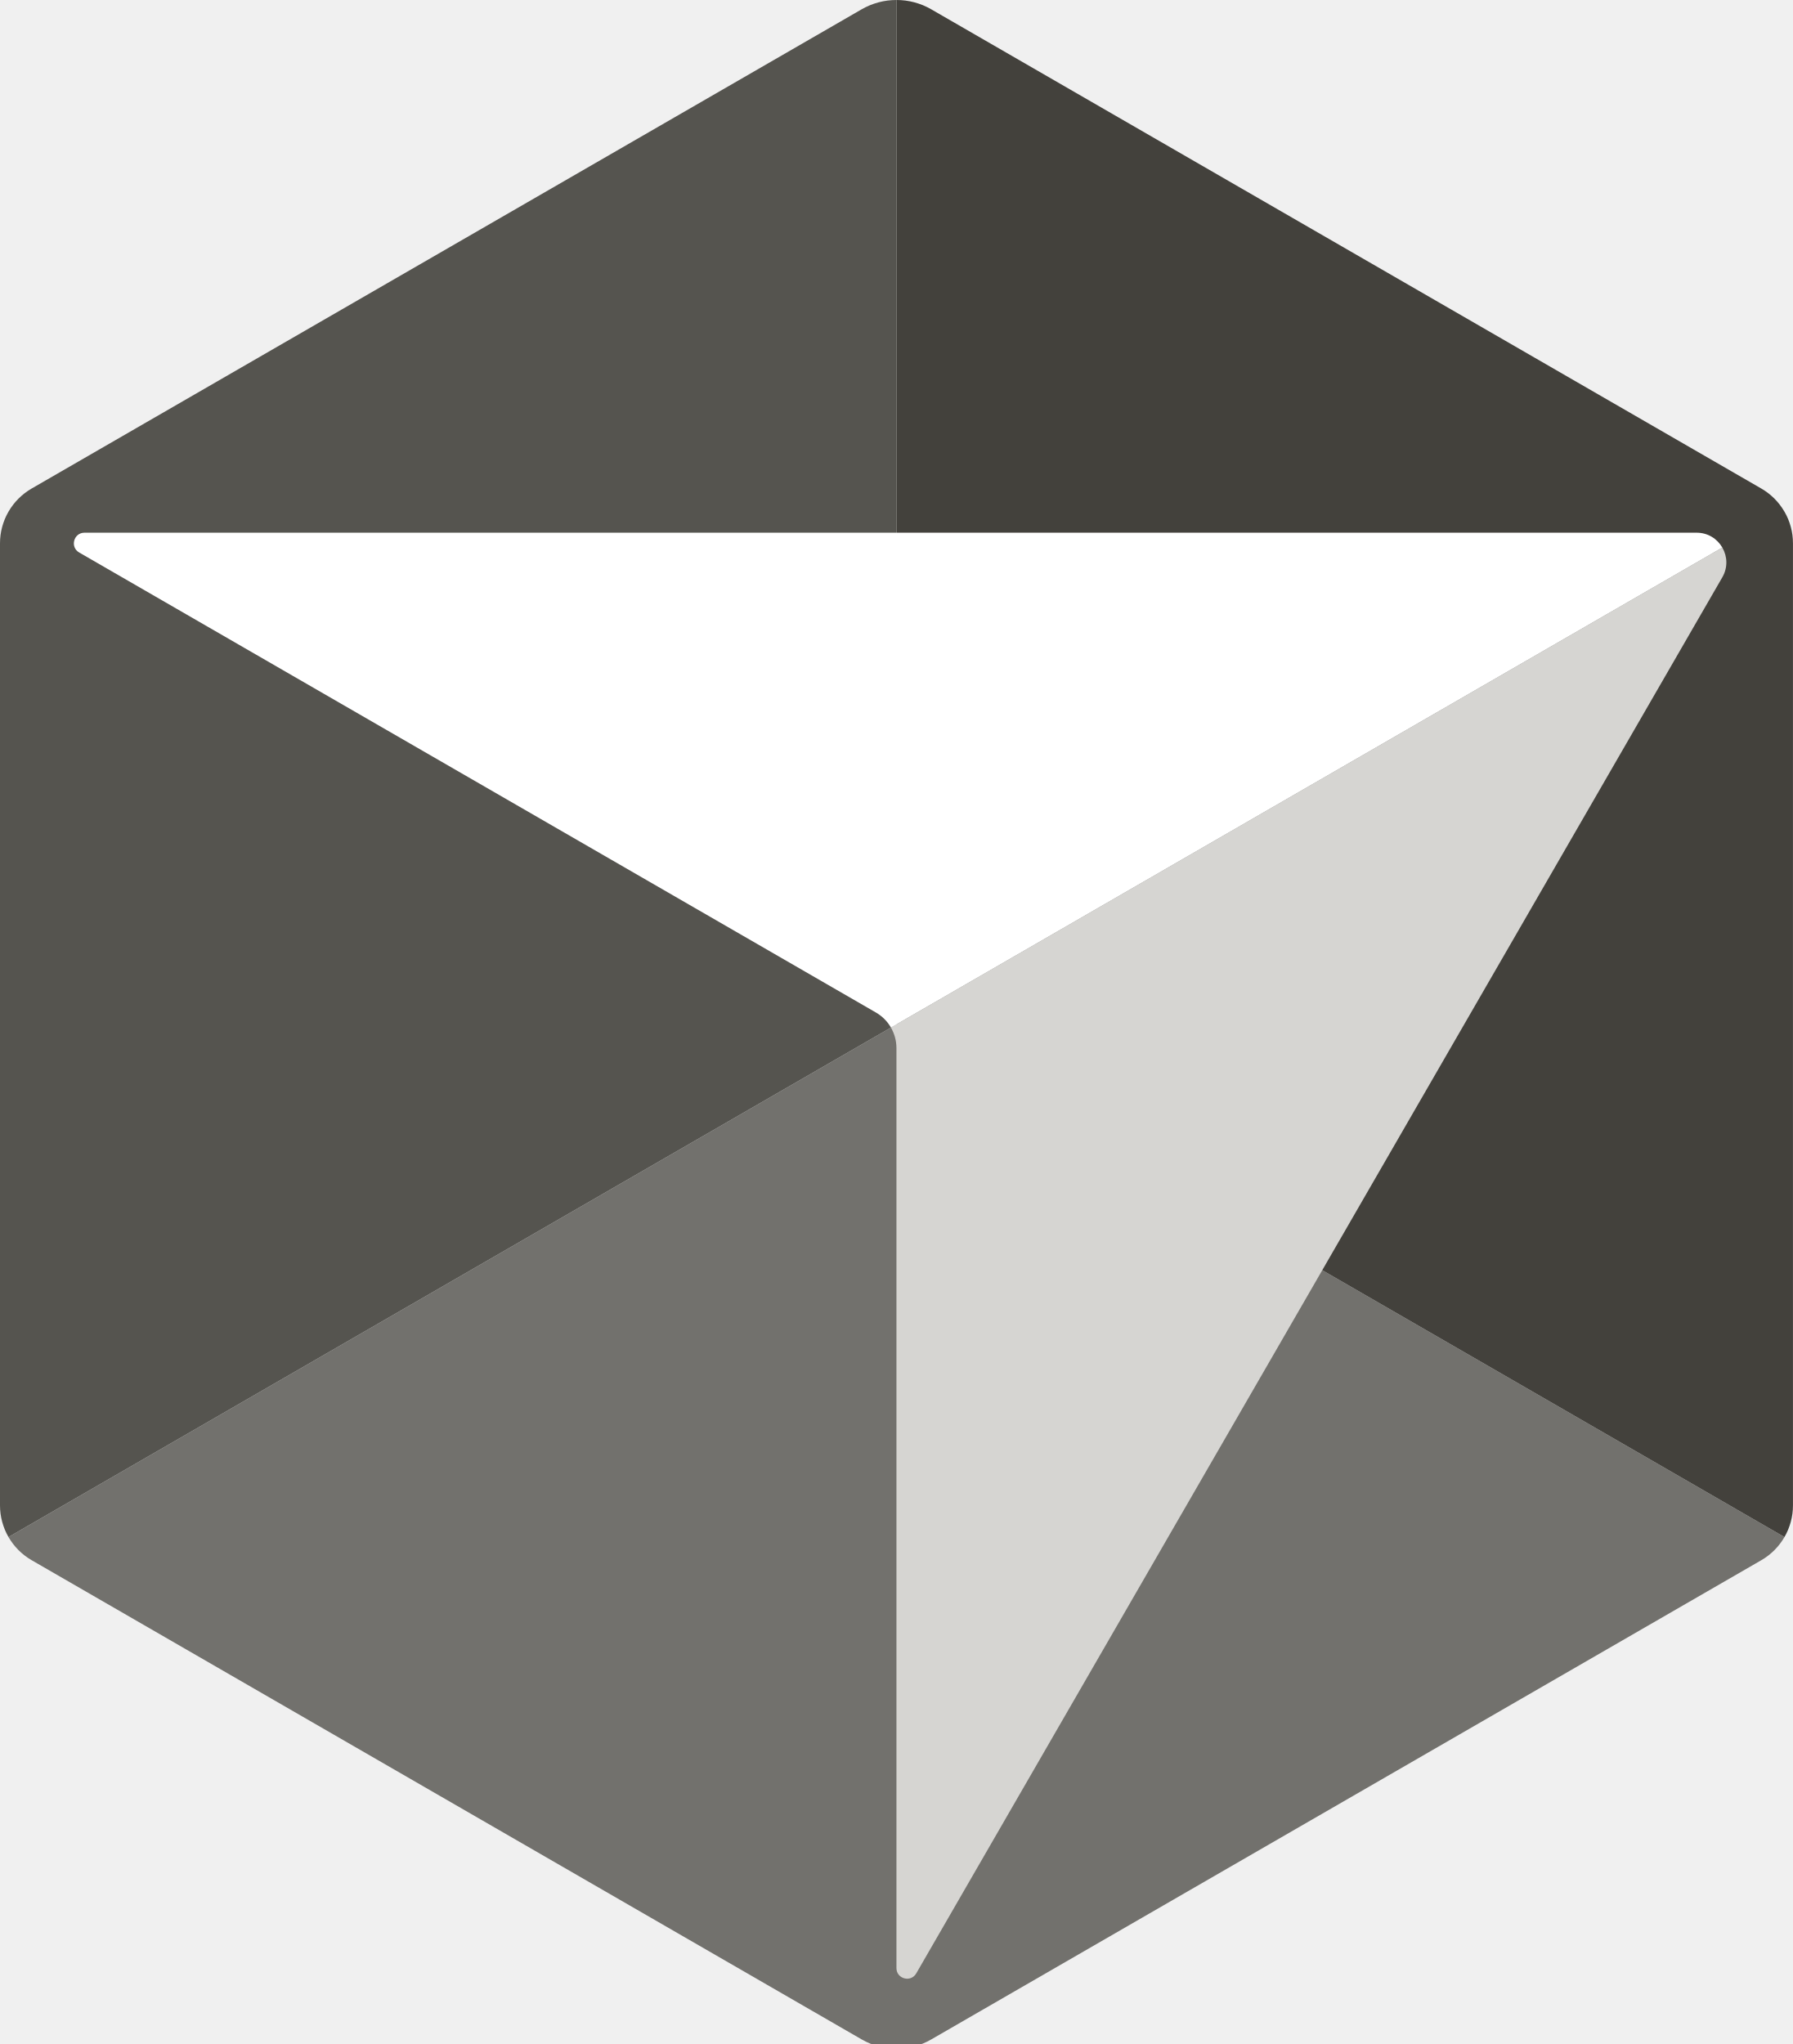
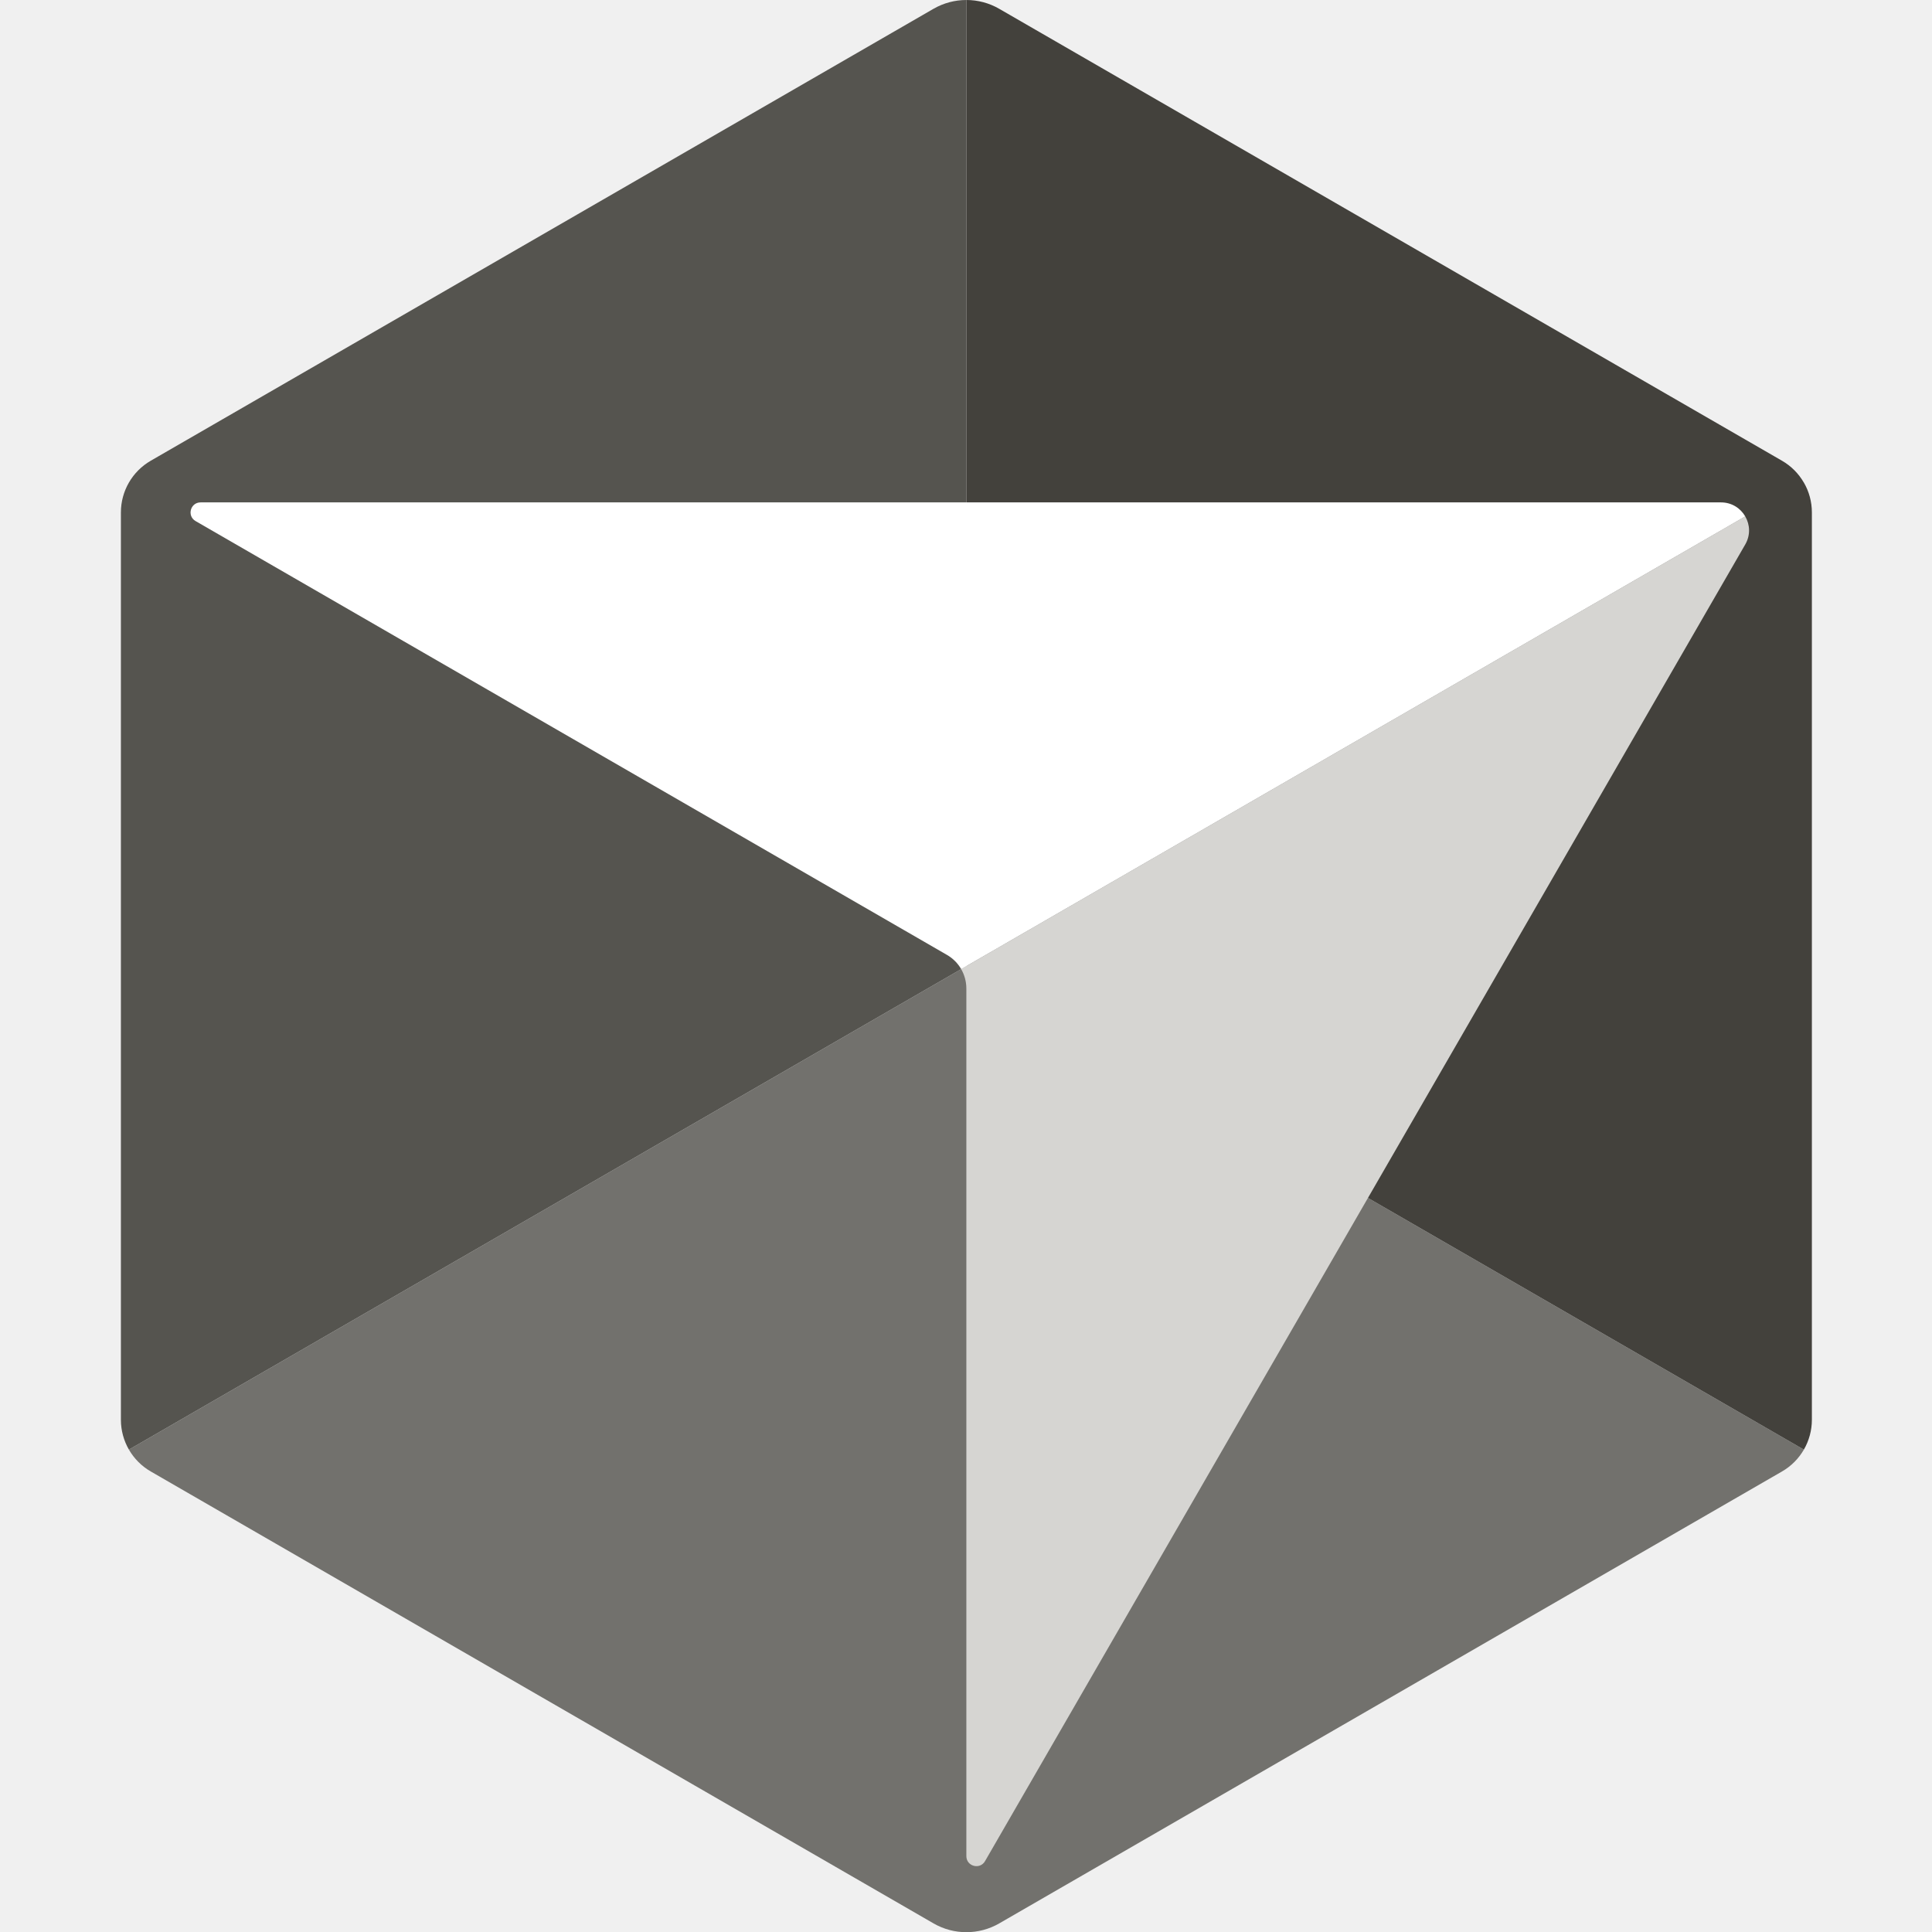
- <svg xmlns="http://www.w3.org/2000/svg" id="Ebene_1" version="1.1" viewBox="0 0 466.73 532.09">
+ <svg xmlns="http://www.w3.org/2000/svg" width="128" height="128" viewBox="0 0 128 128">
  <defs>
    <style>
-       .st0 {
-         fill: #72716d;
-       }
- 
-       .st1 {
-         fill: #55544f;
-       }
- 
-       .st2 {
-         fill: #fff;
-       }
- 
-       .st3 {
-         fill: #43413c;
-       }
- 
-       .st4 {
-         fill: #d6d5d2;
-       }
+       .st0 { fill: #72716d; }
+       .st1 { fill: #55544f; }
+       .st2 { fill: #fff; }
+       .st3 { fill: #43413c; }
+       .st4 { fill: #d6d5d2; }
    </style>
  </defs>
-   <path class="st0" d="M233.37,266.66l231.16,133.46c-1.42,2.46-3.48,4.56-6.03,6.03l-216.06,124.74c-5.61,3.24-12.53,3.24-18.14,0L8.24,406.15c-2.55-1.47-4.61-3.57-6.03-6.03l231.16-133.46h0Z" />
-   <path class="st1" d="M233.37,0v266.66L2.21,400.12c-1.42-2.46-2.21-5.3-2.21-8.24v-250.44c0-5.89,3.14-11.32,8.24-14.27L224.29,2.43c2.81-1.62,5.94-2.43,9.07-2.43h.01Z" />
-   <path class="st3" d="M464.52,133.2c-1.42-2.46-3.48-4.56-6.03-6.03L242.43,2.43c-2.8-1.62-5.93-2.43-9.06-2.43v266.66l231.16,133.46c1.42-2.46,2.21-5.3,2.21-8.24v-250.44c0-2.95-.78-5.77-2.21-8.24h-.01Z" />
-   <path class="st4" d="M448.35,142.54c1.31,2.26,1.49,5.16,0,7.74l-209.83,363.42c-1.41,2.46-5.16,1.45-5.16-1.38v-239.48c0-1.91-.51-3.75-1.44-5.36l216.42-124.95h.01Z" />
-   <path class="st2" d="M448.35,142.54l-216.42,124.95c-.92-1.6-2.26-2.96-3.92-3.92L20.62,143.83c-2.46-1.41-1.45-5.16,1.38-5.16h419.65c2.98,0,5.4,1.61,6.7,3.87Z" />
+   <g transform="translate(8.01,0) scale(0.24003)">
+     <path class="st0" d="M233.37,266.66l231.16,133.46c-1.42,2.46-3.48,4.56-6.03,6.03l-216.06,124.74c-5.61,3.24-12.53,3.24-18.14,0L8.24,406.15c-2.55-1.47-4.61-3.57-6.03-6.03l231.16-133.46h0Z" />
+     <path class="st1" d="M233.37,0v266.66L2.21,400.12c-1.42-2.46-2.21-5.3-2.21-8.24v-250.44c0-5.89,3.14-11.32,8.24-14.27L224.29,2.43c2.81-1.62,5.94-2.43,9.07-2.43h.01Z" />
+     <path class="st3" d="M464.52,133.2c-1.42-2.46-3.48-4.56-6.03-6.03L242.43,2.43c-2.8-1.62-5.93-2.43-9.06-2.43v266.66l231.16,133.46c1.42-2.46,2.21-5.3,2.21-8.24v-250.44c0-2.95-.78-5.77-2.21-8.24h-.01Z" />
+     <path class="st4" d="M448.35,142.54c1.31,2.26,1.49,5.16,0,7.74l-209.83,363.42c-1.41,2.46-5.16,1.45-5.16-1.38v-239.48c0-1.91-.51-3.75-1.44-5.36l216.42-124.95h.01Z" />
+     <path class="st2" d="M448.35,142.54l-216.42,124.95c-.92-1.6-2.26-2.96-3.92-3.92L20.62,143.83c-2.46-1.41-1.45-5.16,1.38-5.16h419.65c2.98,0,5.4,1.61,6.7,3.87Z" />
+   </g>
</svg>
